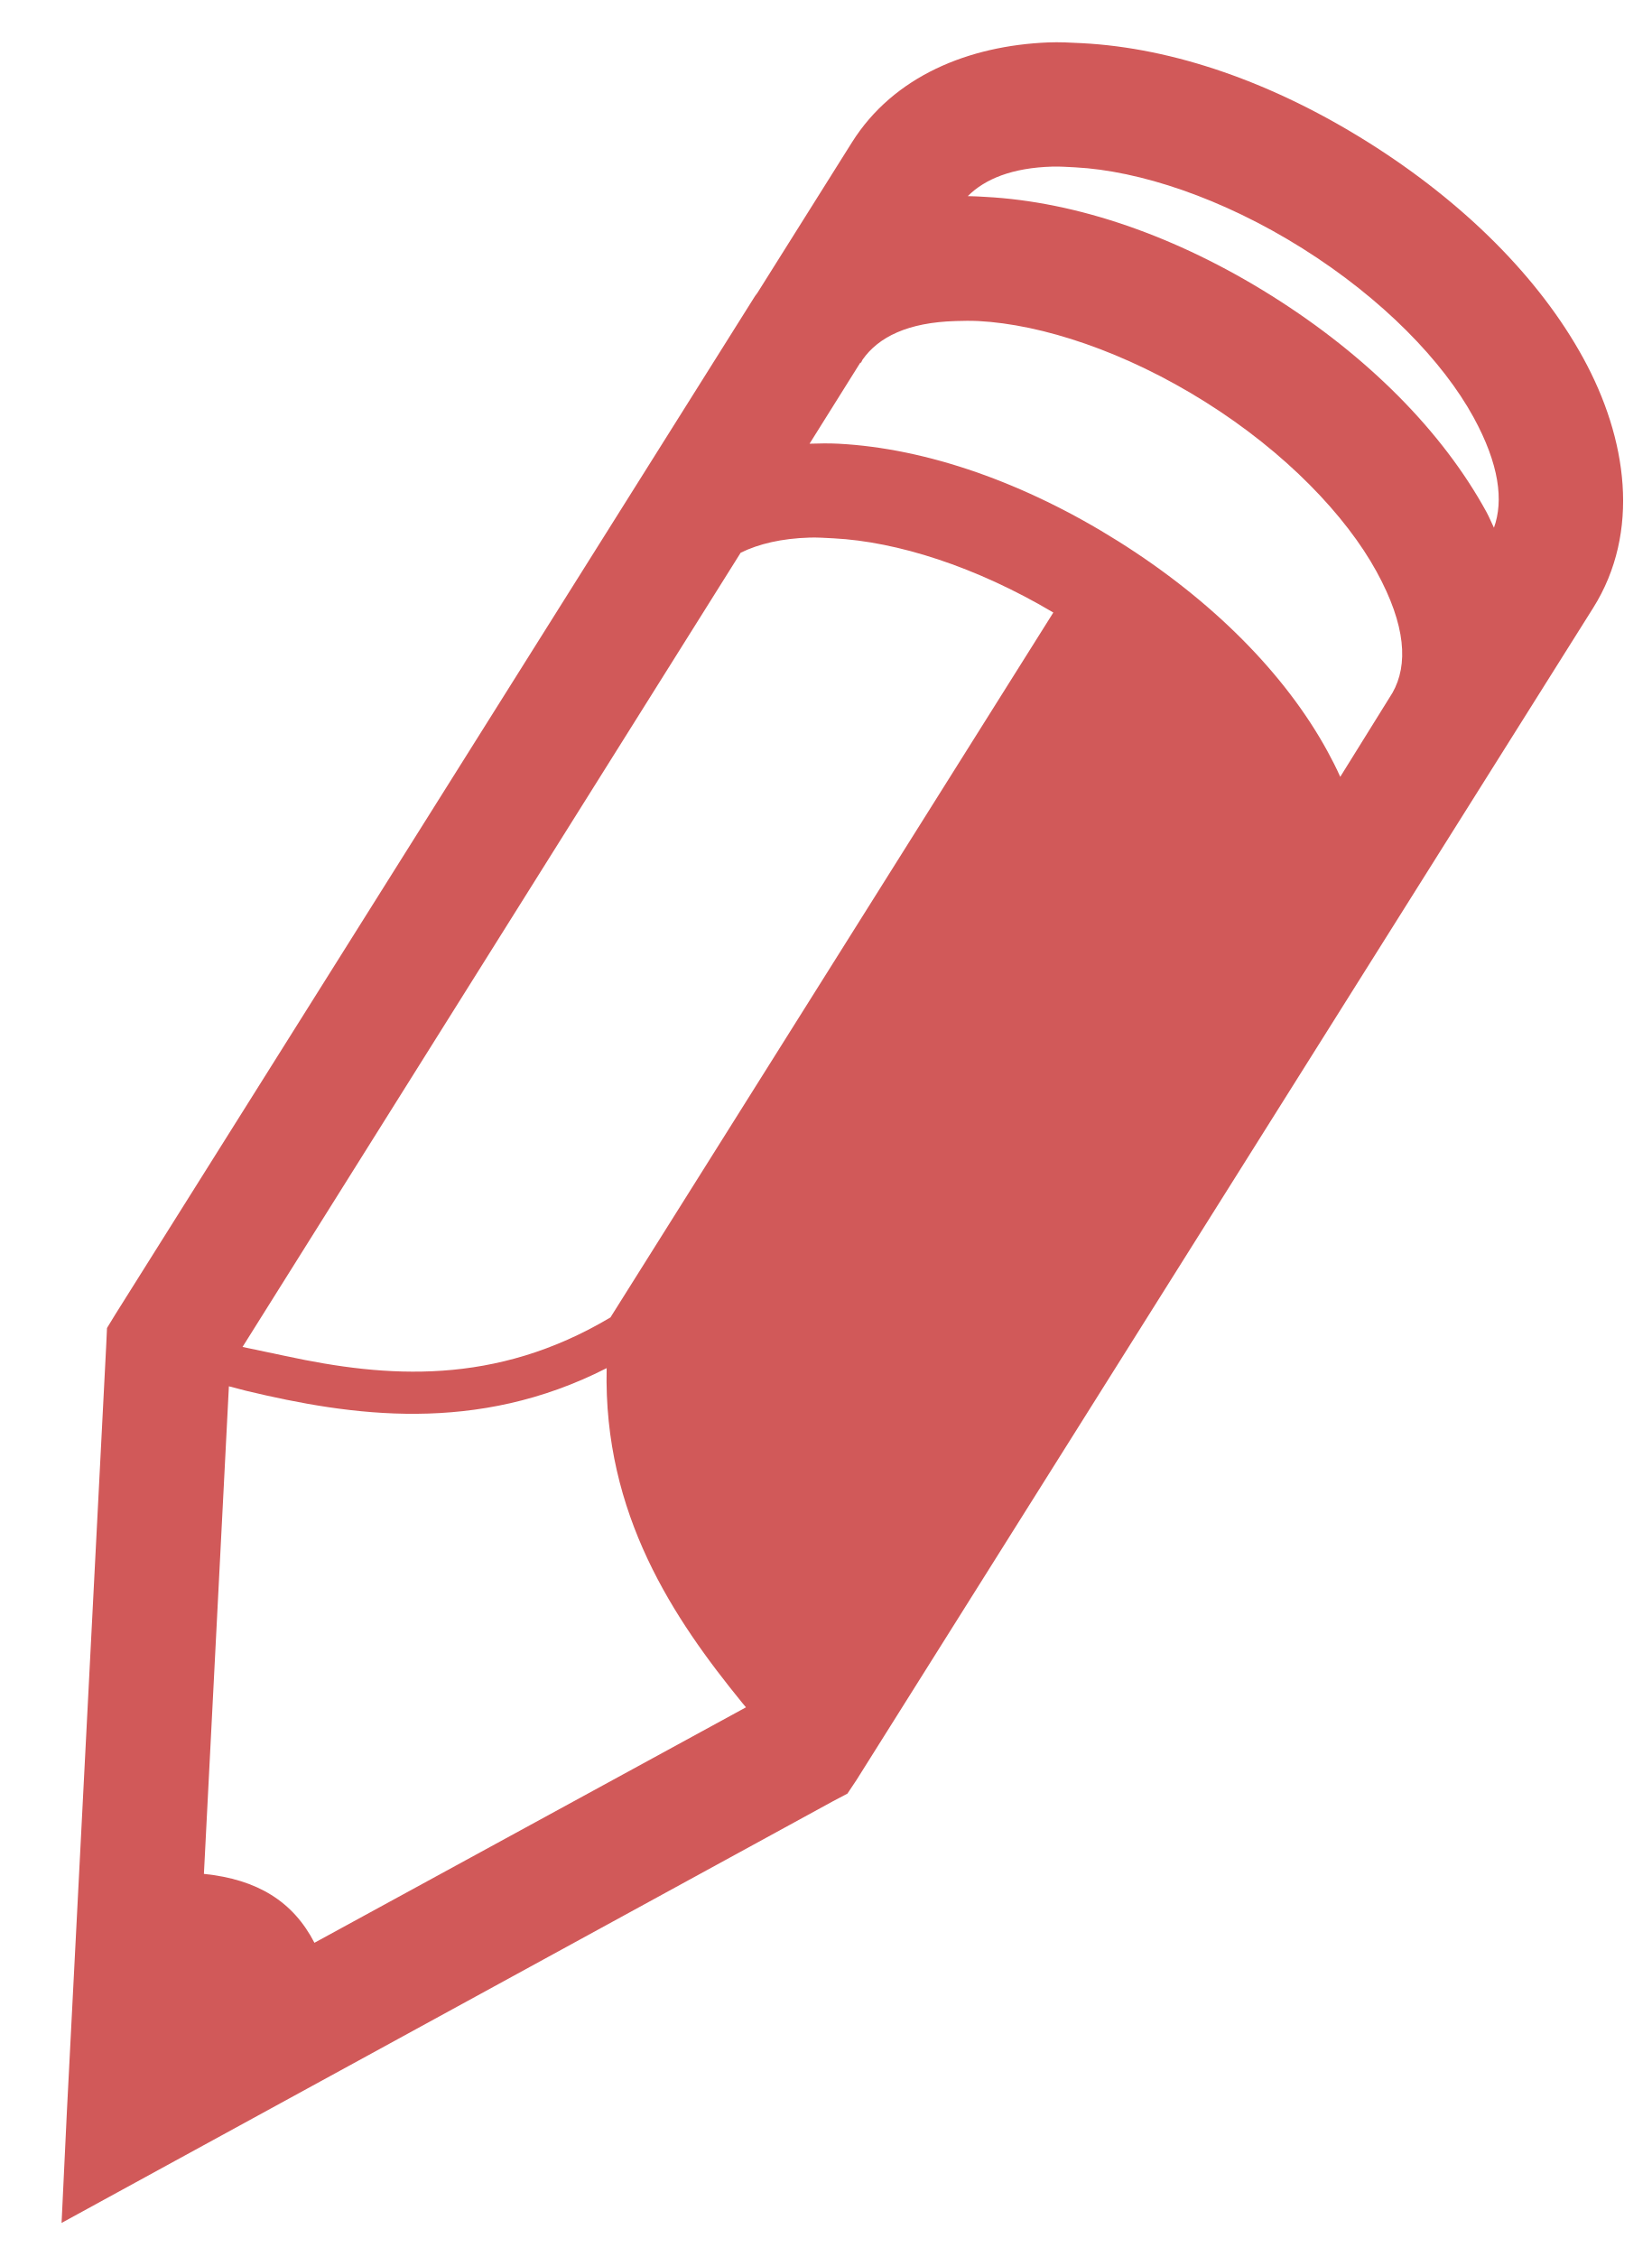
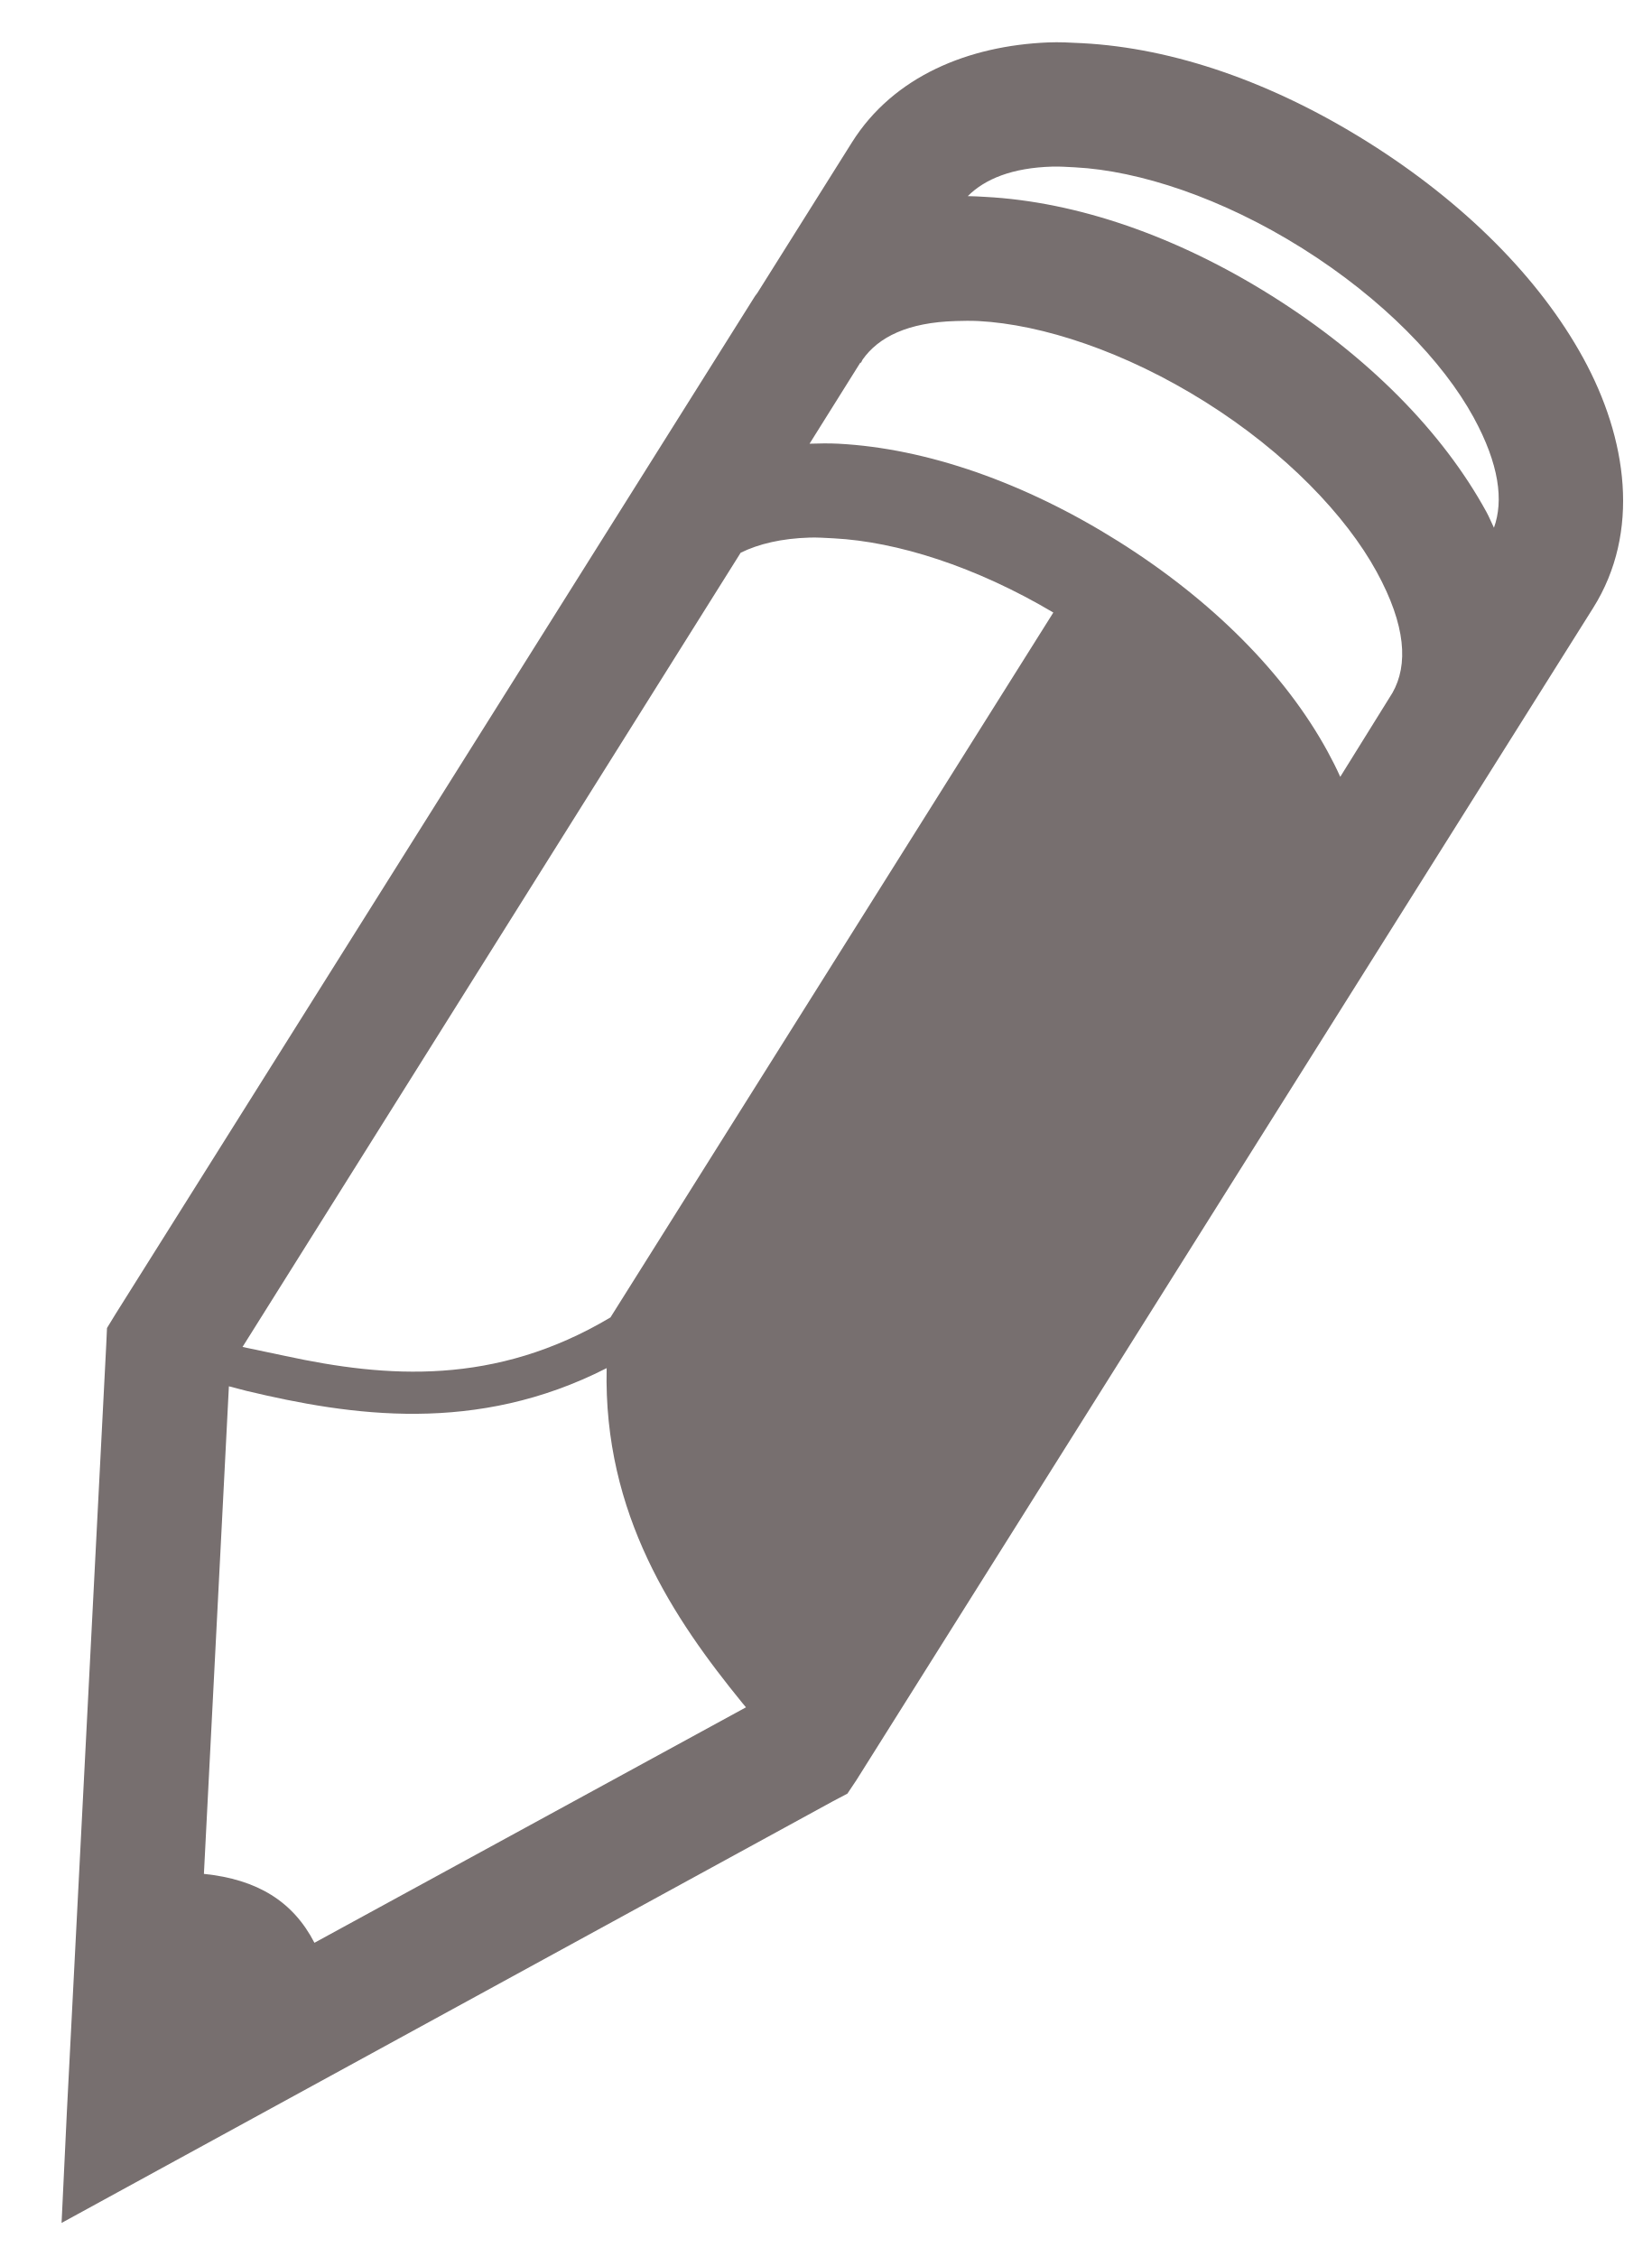
<svg xmlns="http://www.w3.org/2000/svg" version="1.1" id="Layer_1" x="0px" y="0px" width="606px" height="828px" viewBox="44.5 -15.5 606 828" enable-background="new 44.5 -15.5 606 828" xml:space="preserve">
  <g>
-     <path fill="#D15959" d="M429.007,0.064c-29.083,1.213-56.633,12.309-71.938,36.663l-34.72,55.273   c-0.249,0.385-0.587,0.719-0.835,1.11L86.811,466.692l-3.056,5l-0.275,6.111L69.037,759.166l-1.945,40.832l35.553-19.443   l247.483-135.27l5.278-2.777l3.332-5l270.255-429.965c17.493-27.834,12.521-62.189-3.61-91.655   c-16.133-29.471-43.799-57.112-78.883-79.16C511.416,14.678,475.059,2.095,441.504,0.341c-4.193-0.22-8.344-0.451-12.499-0.276   H429.007z M430.674,45.616c2.615-0.071,5.413,0.125,8.332,0.276c23.358,1.221,53.824,11.179,83.327,29.721   c29.503,18.54,51.542,41.423,62.773,61.939c9.481,17.323,11.079,30.668,7.499,40.553c-0.951-1.955-1.729-3.917-2.777-5.833   c-16.133-29.471-43.521-57.11-78.605-79.16c-35.084-22.049-71.719-34.632-105.271-36.386c-2.145-0.111-4.249-0.268-6.388-0.276   c6.271-6.267,16.248-10.417,31.107-10.833L430.674,45.616z M395.121,102.277c2.615-0.07,5.413-0.151,8.332,0   c23.359,1.222,53.824,11.18,83.327,29.722c29.503,18.541,51.541,41.7,62.772,62.218c10.853,19.824,11.609,34.24,5.833,44.439   l-19.166,30.832c-1.424-3.188-3.02-6.334-4.722-9.443c-15.545-28.396-42.248-55.312-76.661-76.938   c-34.414-21.628-70.44-34.141-102.766-35.83c-3.57-0.187-7.037-0.104-10.555,0l18.609-29.721h0.275l0.561-1.111   c5.839-8.312,16.648-13.675,34.163-14.165L395.121,102.277z M341.513,181.716c2.801-0.089,5.815,0.117,8.888,0.277   c23.163,1.211,52.025,10.307,80.551,27.22L268.467,467.807c-42.367,25.225-82.207,22.146-119.155,14.166l-15.832-3.334   l182.759-291.364c6.665-3.274,15.084-5.247,25.275-5.556L341.513,181.716z M267.075,486.412   c-1.271,53.684,24.74,92.1,49.719,122.764l1.388,1.668l-158.317,86.381c-7.82-15.133-20.877-23.244-40.553-25.275l9.167-178.875   l6.388,1.666c38.44,9.199,84.428,16.039,132.212-8.332L267.075,486.412z" />
+     <path class="icon" fill="#776f6f" d="M429.007,0.064c-29.083,1.213-56.633,12.309-71.938,36.663l-34.72,55.273   c-0.249,0.385-0.587,0.719-0.835,1.11L86.811,466.692l-3.056,5l-0.275,6.111L69.037,759.166l-1.945,40.832l35.553-19.443   l247.483-135.27l5.278-2.777l3.332-5l270.255-429.965c17.493-27.834,12.521-62.189-3.61-91.655   c-16.133-29.471-43.799-57.112-78.883-79.16C511.416,14.678,475.059,2.095,441.504,0.341c-4.193-0.22-8.344-0.451-12.499-0.276   H429.007z M430.674,45.616c2.615-0.071,5.413,0.125,8.332,0.276c23.358,1.221,53.824,11.179,83.327,29.721   c29.503,18.54,51.542,41.423,62.773,61.939c9.481,17.323,11.079,30.668,7.499,40.553c-0.951-1.955-1.729-3.917-2.777-5.833   c-16.133-29.471-43.521-57.11-78.605-79.16c-35.084-22.049-71.719-34.632-105.271-36.386c-2.145-0.111-4.249-0.268-6.388-0.276   c6.271-6.267,16.248-10.417,31.107-10.833L430.674,45.616z M395.121,102.277c2.615-0.07,5.413-0.151,8.332,0   c23.359,1.222,53.824,11.18,83.327,29.722c29.503,18.541,51.541,41.7,62.772,62.218c10.853,19.824,11.609,34.24,5.833,44.439   l-19.166,30.832c-1.424-3.188-3.02-6.334-4.722-9.443c-15.545-28.396-42.248-55.312-76.661-76.938   c-34.414-21.628-70.44-34.141-102.766-35.83c-3.57-0.187-7.037-0.104-10.555,0l18.609-29.721h0.275l0.561-1.111   c5.839-8.312,16.648-13.675,34.163-14.165L395.121,102.277z M341.513,181.716c2.801-0.089,5.815,0.117,8.888,0.277   c23.163,1.211,52.025,10.307,80.551,27.22L268.467,467.807c-42.367,25.225-82.207,22.146-119.155,14.166l-15.832-3.334   l182.759-291.364c6.665-3.274,15.084-5.247,25.275-5.556L341.513,181.716z M267.075,486.412   c-1.271,53.684,24.74,92.1,49.719,122.764l1.388,1.668l-158.317,86.381c-7.82-15.133-20.877-23.244-40.553-25.275l9.167-178.875   l6.388,1.666c38.44,9.199,84.428,16.039,132.212-8.332L267.075,486.412z" />
  </g>
</svg>
